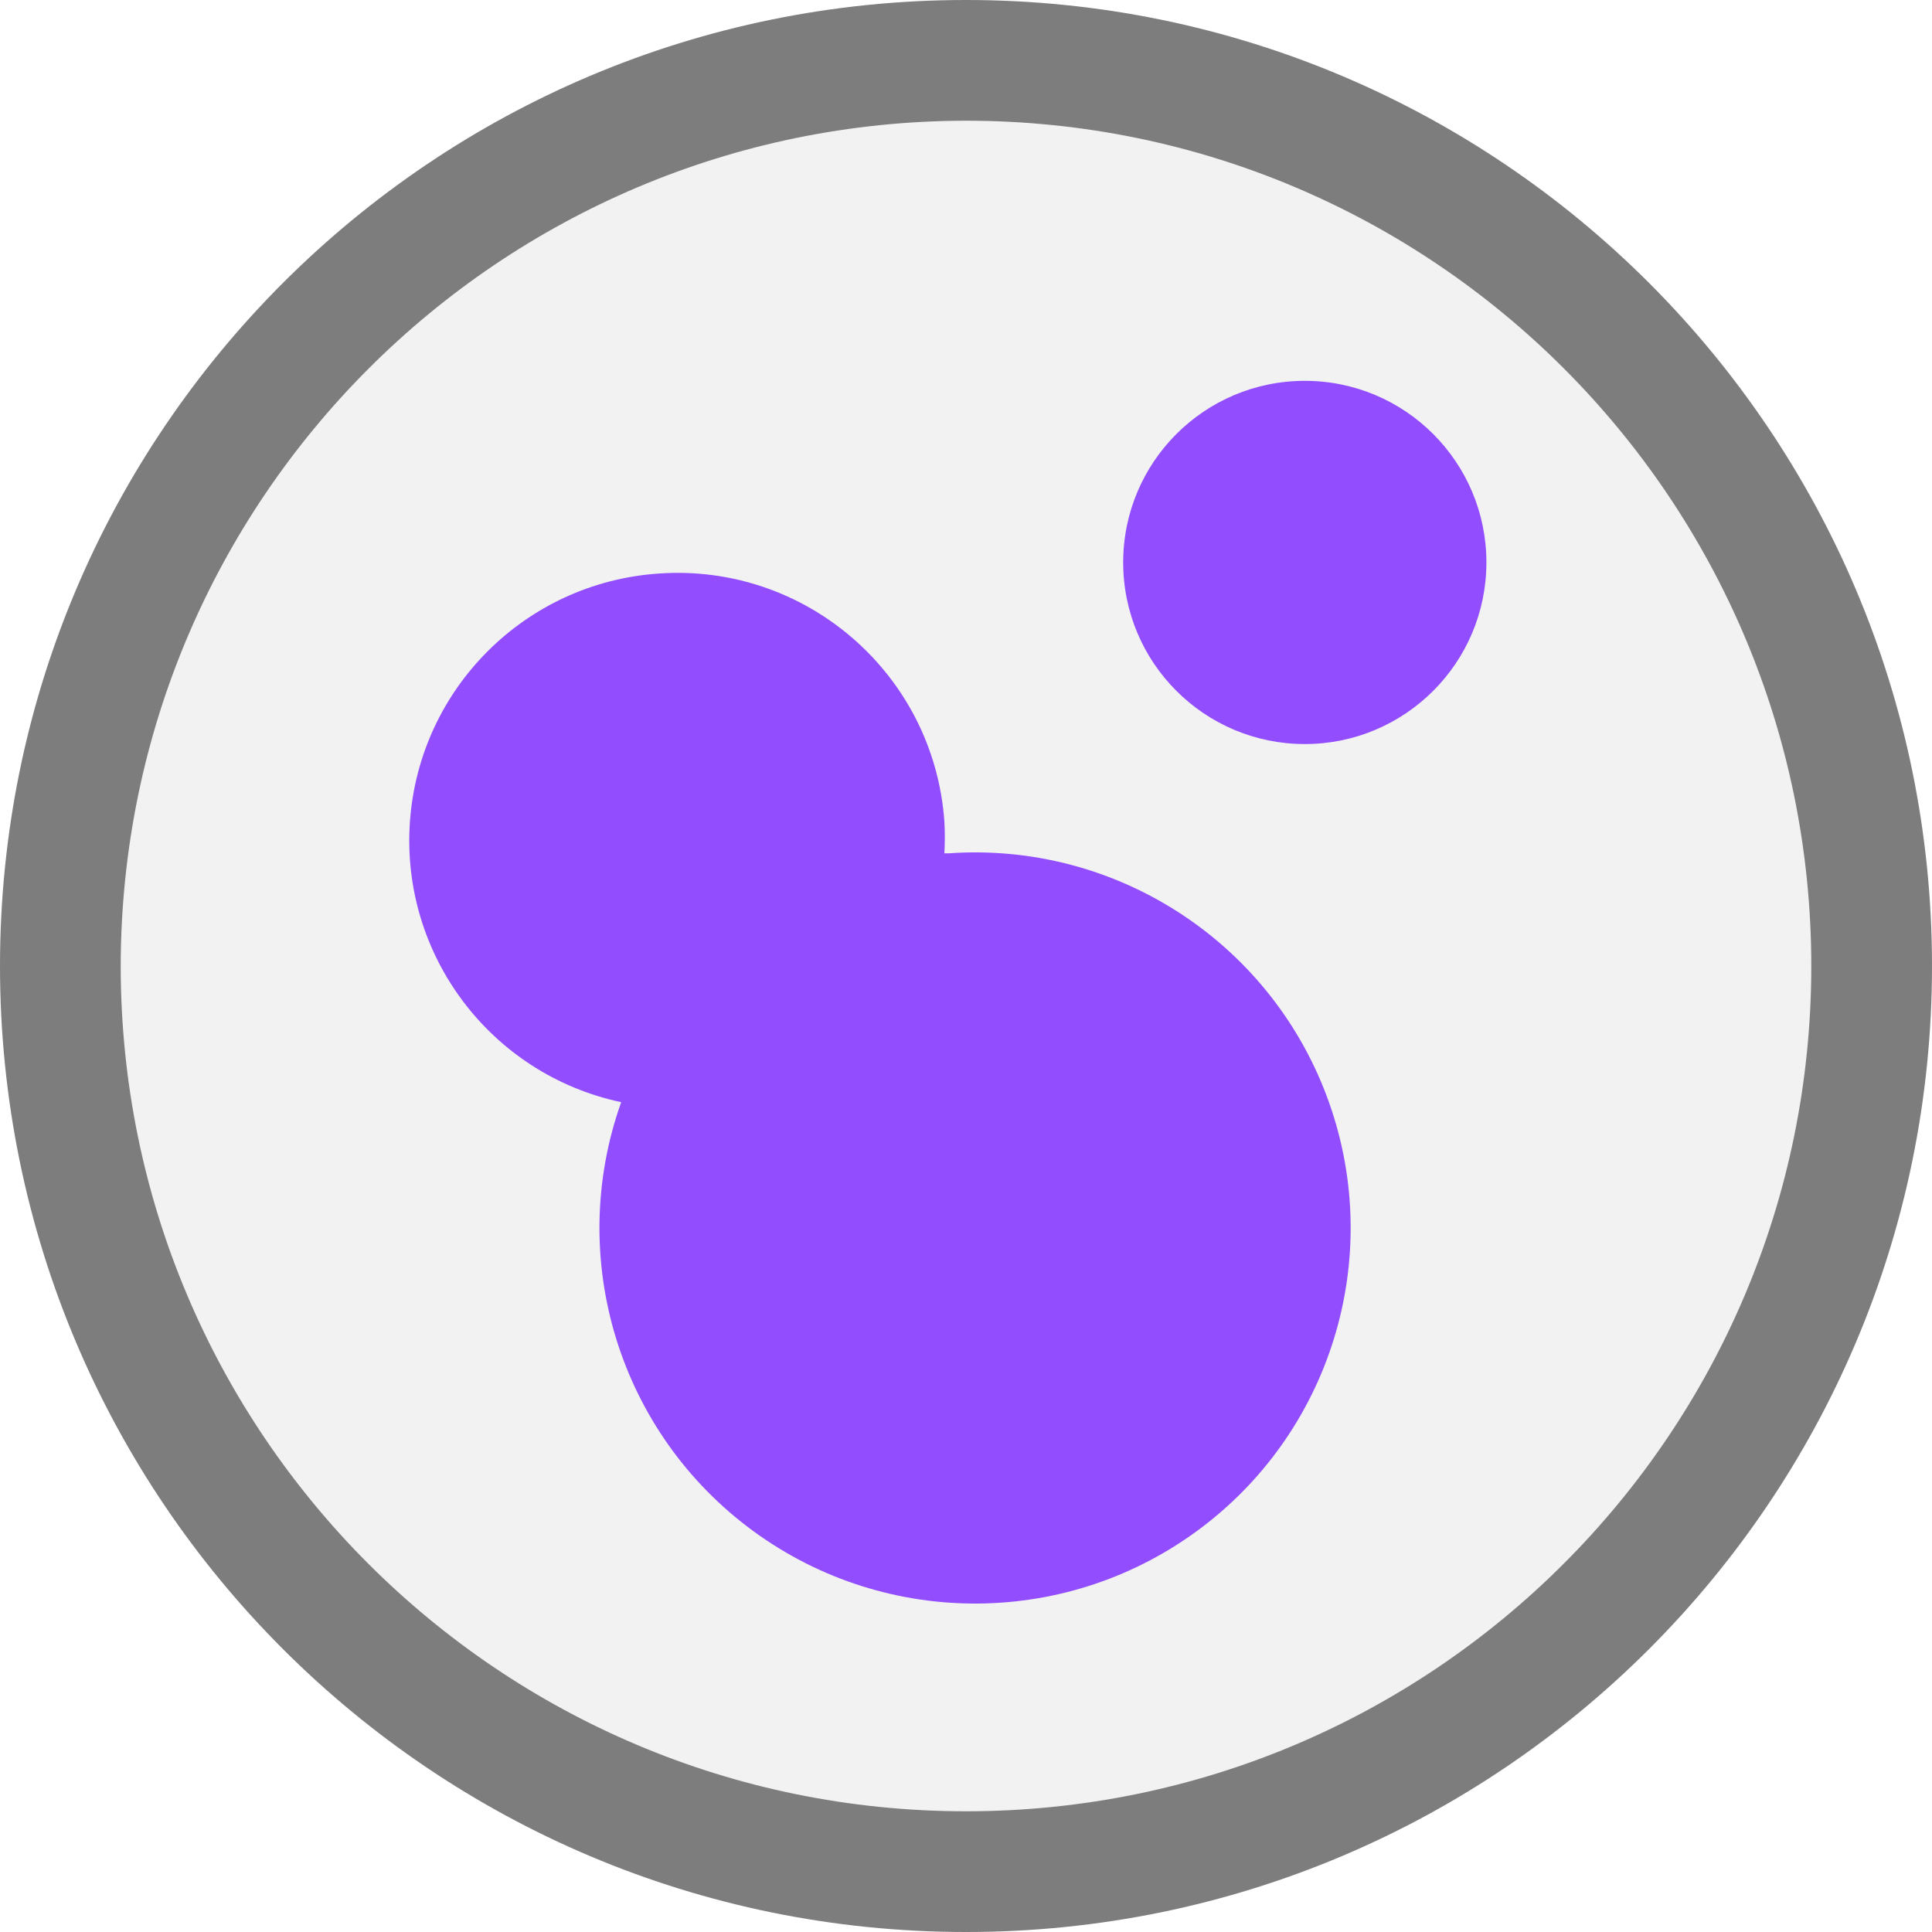
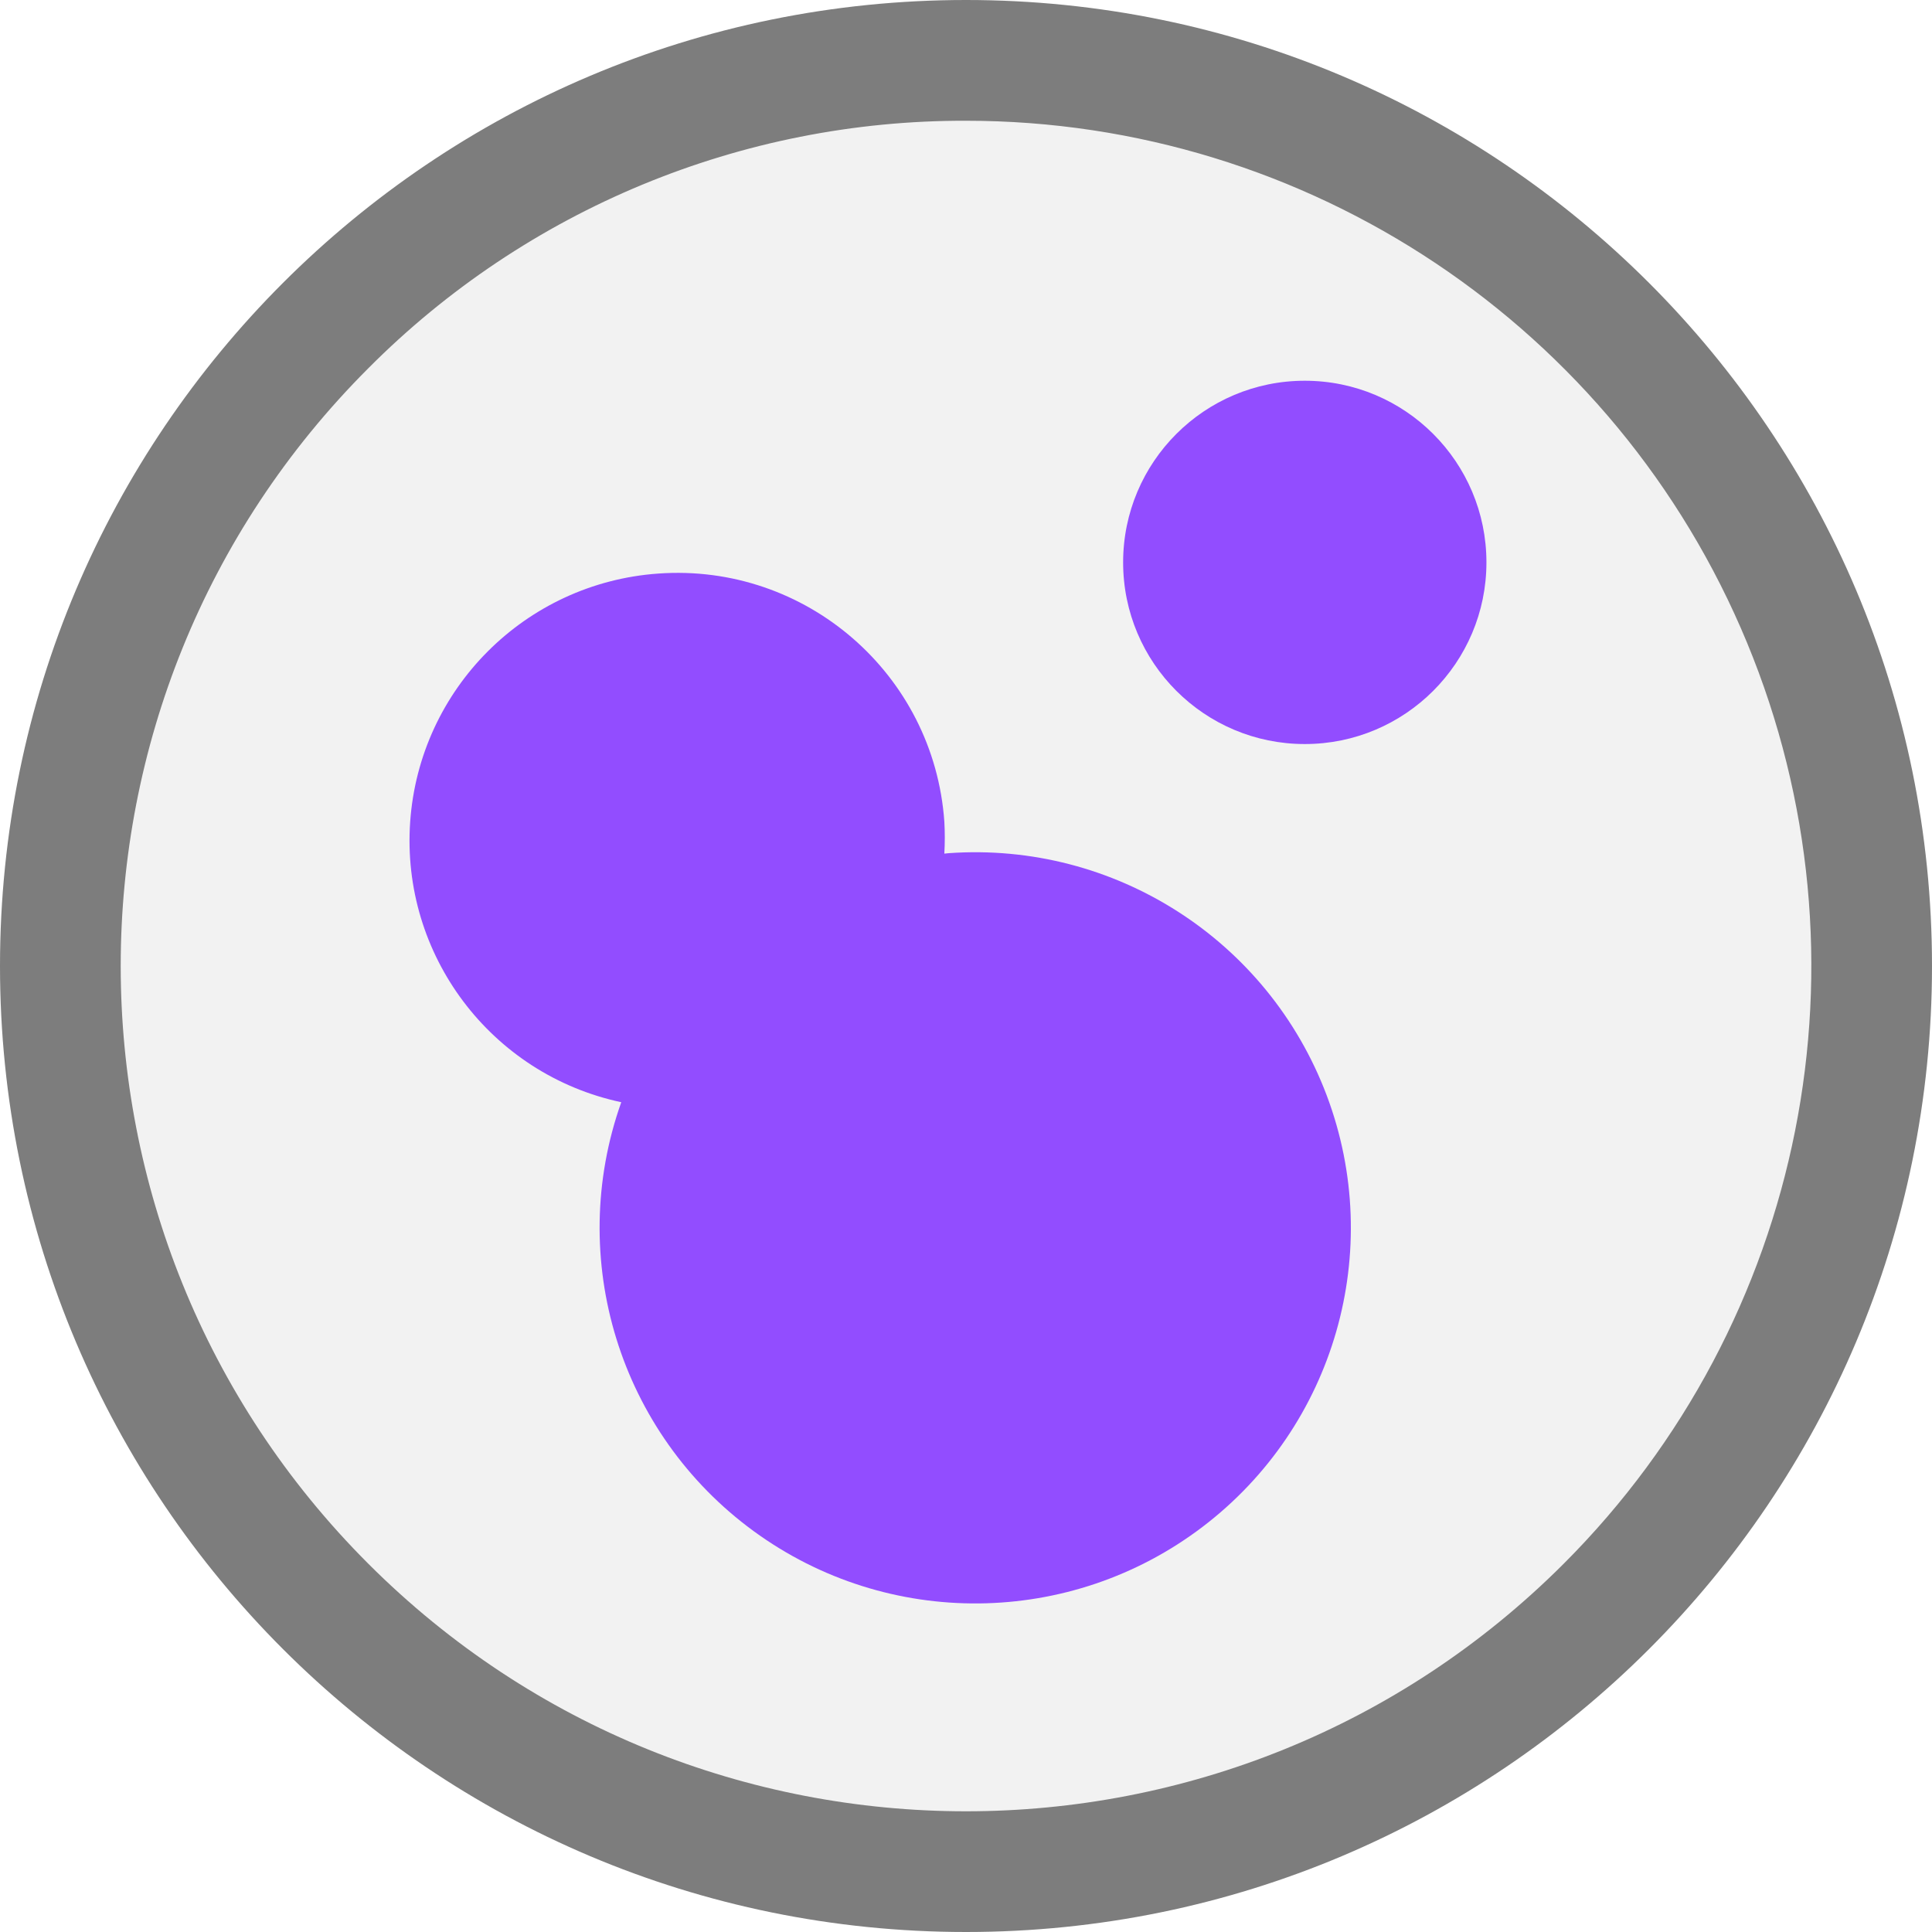
- <svg xmlns="http://www.w3.org/2000/svg" id="레이어_1" data-name="레이어 1" viewBox="0 0 125 125">
+ <svg xmlns="http://www.w3.org/2000/svg" id="레이어_1" data-name="레이어 1" viewBox="0 0 256 256">
  <defs>
    <style>.cls-1{fill:#f2f2f2;}.cls-2{fill:#7d7d7d;}.cls-3{fill:#924dff;}</style>
  </defs>
-   <circle class="cls-1" cx="62.5" cy="62.5" r="58.59" />
-   <path class="cls-2" d="M62.5,7.81A54.69,54.69,0,1,1,7.81,62.5,54.76,54.76,0,0,1,62.5,7.81M62.5,0A62.5,62.5,0,1,0,125,62.5,62.5,62.5,0,0,0,62.5,0Z" />
-   <path class="cls-3" d="M42.59,37.11a17.31,17.31,0,0,0-2.4,34.2,24.3,24.3,0,1,0,21.19-16.1l-.28,0a18.07,18.07,0,0,0,0-2.08A17.31,17.31,0,0,0,42.59,37.11Z" />
-   <circle class="cls-3" cx="84.42" cy="36.39" r="11.75" />
+   <circle class="cls-1" cx="128" cy="128" r="120" />
+   <path class="cls-2" d="M128,16a112,112,0,0,1,79.2,191.2A112,112,0,0,1,48.8,48.8,111.29,111.29,0,0,1,128,16m0-16A128,128,0,1,0,256,128,128,128,0,0,0,128,0Z" />
+   <path class="cls-3" d="M87.22,76a35.46,35.46,0,0,0-4.9,70.05,49.77,49.77,0,1,0,43.39-33l-.58.06a37.73,37.73,0,0,0,0-4.25A35.46,35.46,0,0,0,87.22,76Z" />
+   <circle class="cls-3" cx="172.89" cy="74.52" r="24.07" />
</svg>
